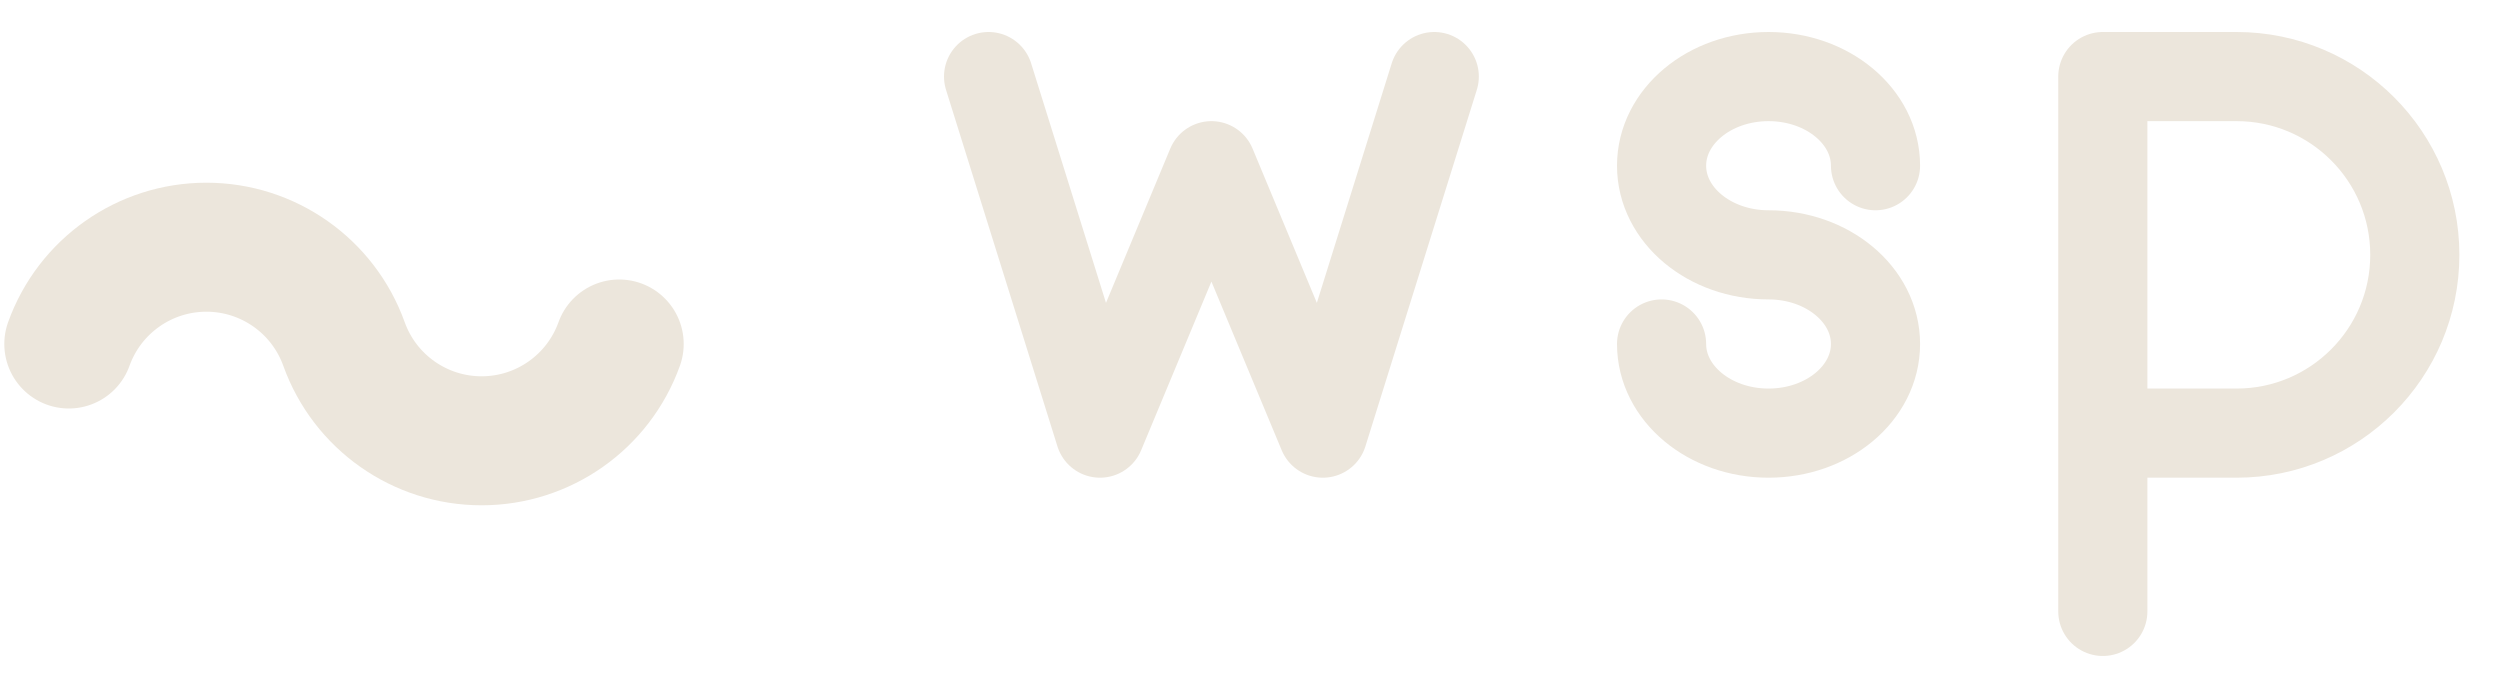
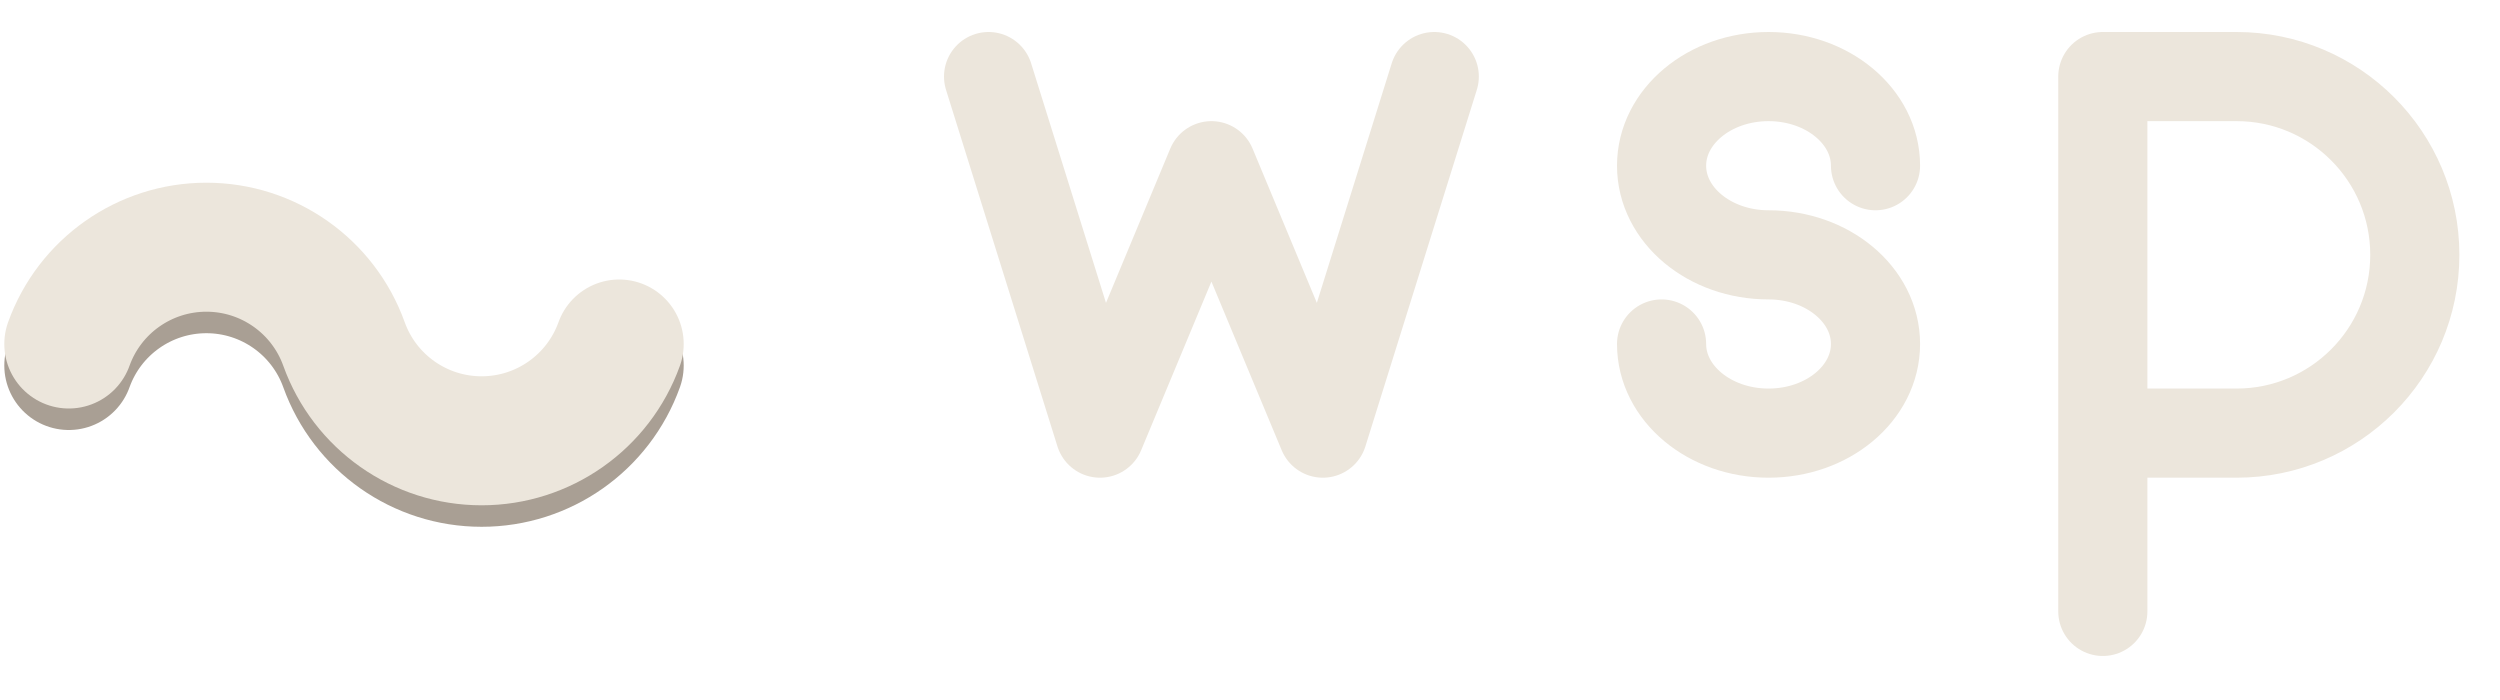
<svg xmlns="http://www.w3.org/2000/svg" viewBox="0 0 50 14" width="100" height="28" fill="none" stroke="#ece6dc" stroke-linecap="round" stroke-linejoin="round">
+   <path transform="scale(0.86) translate(0 0.5)" stroke="#a99f94" stroke-width="3" d="M1.6 8A3.4 3.4 0 0 1 8 8A3.4 3.4 0 0 0 14.4 8" />
  <path transform="scale(0.86)" stroke-width="3" d="M1.6 8A3.4 3.4 0 0 1 8 8A3.4 3.4 0 0 0 14.4 8" />
  <g transform="translate(18.88 0.64) scale(0.8914)" stroke-width="2">
    <path d="M1 1L3.5 9L6 3L8.5 9L11 1" />
    <path d="M20.9 3A2.4 2 0 1 0 18.5 5A2.4 2 0 1 1 16.1 7" />
    <path d="M26 1V13M26 1H29A4 4 0 0 1 29 9H26" />
  </g>
</svg>
